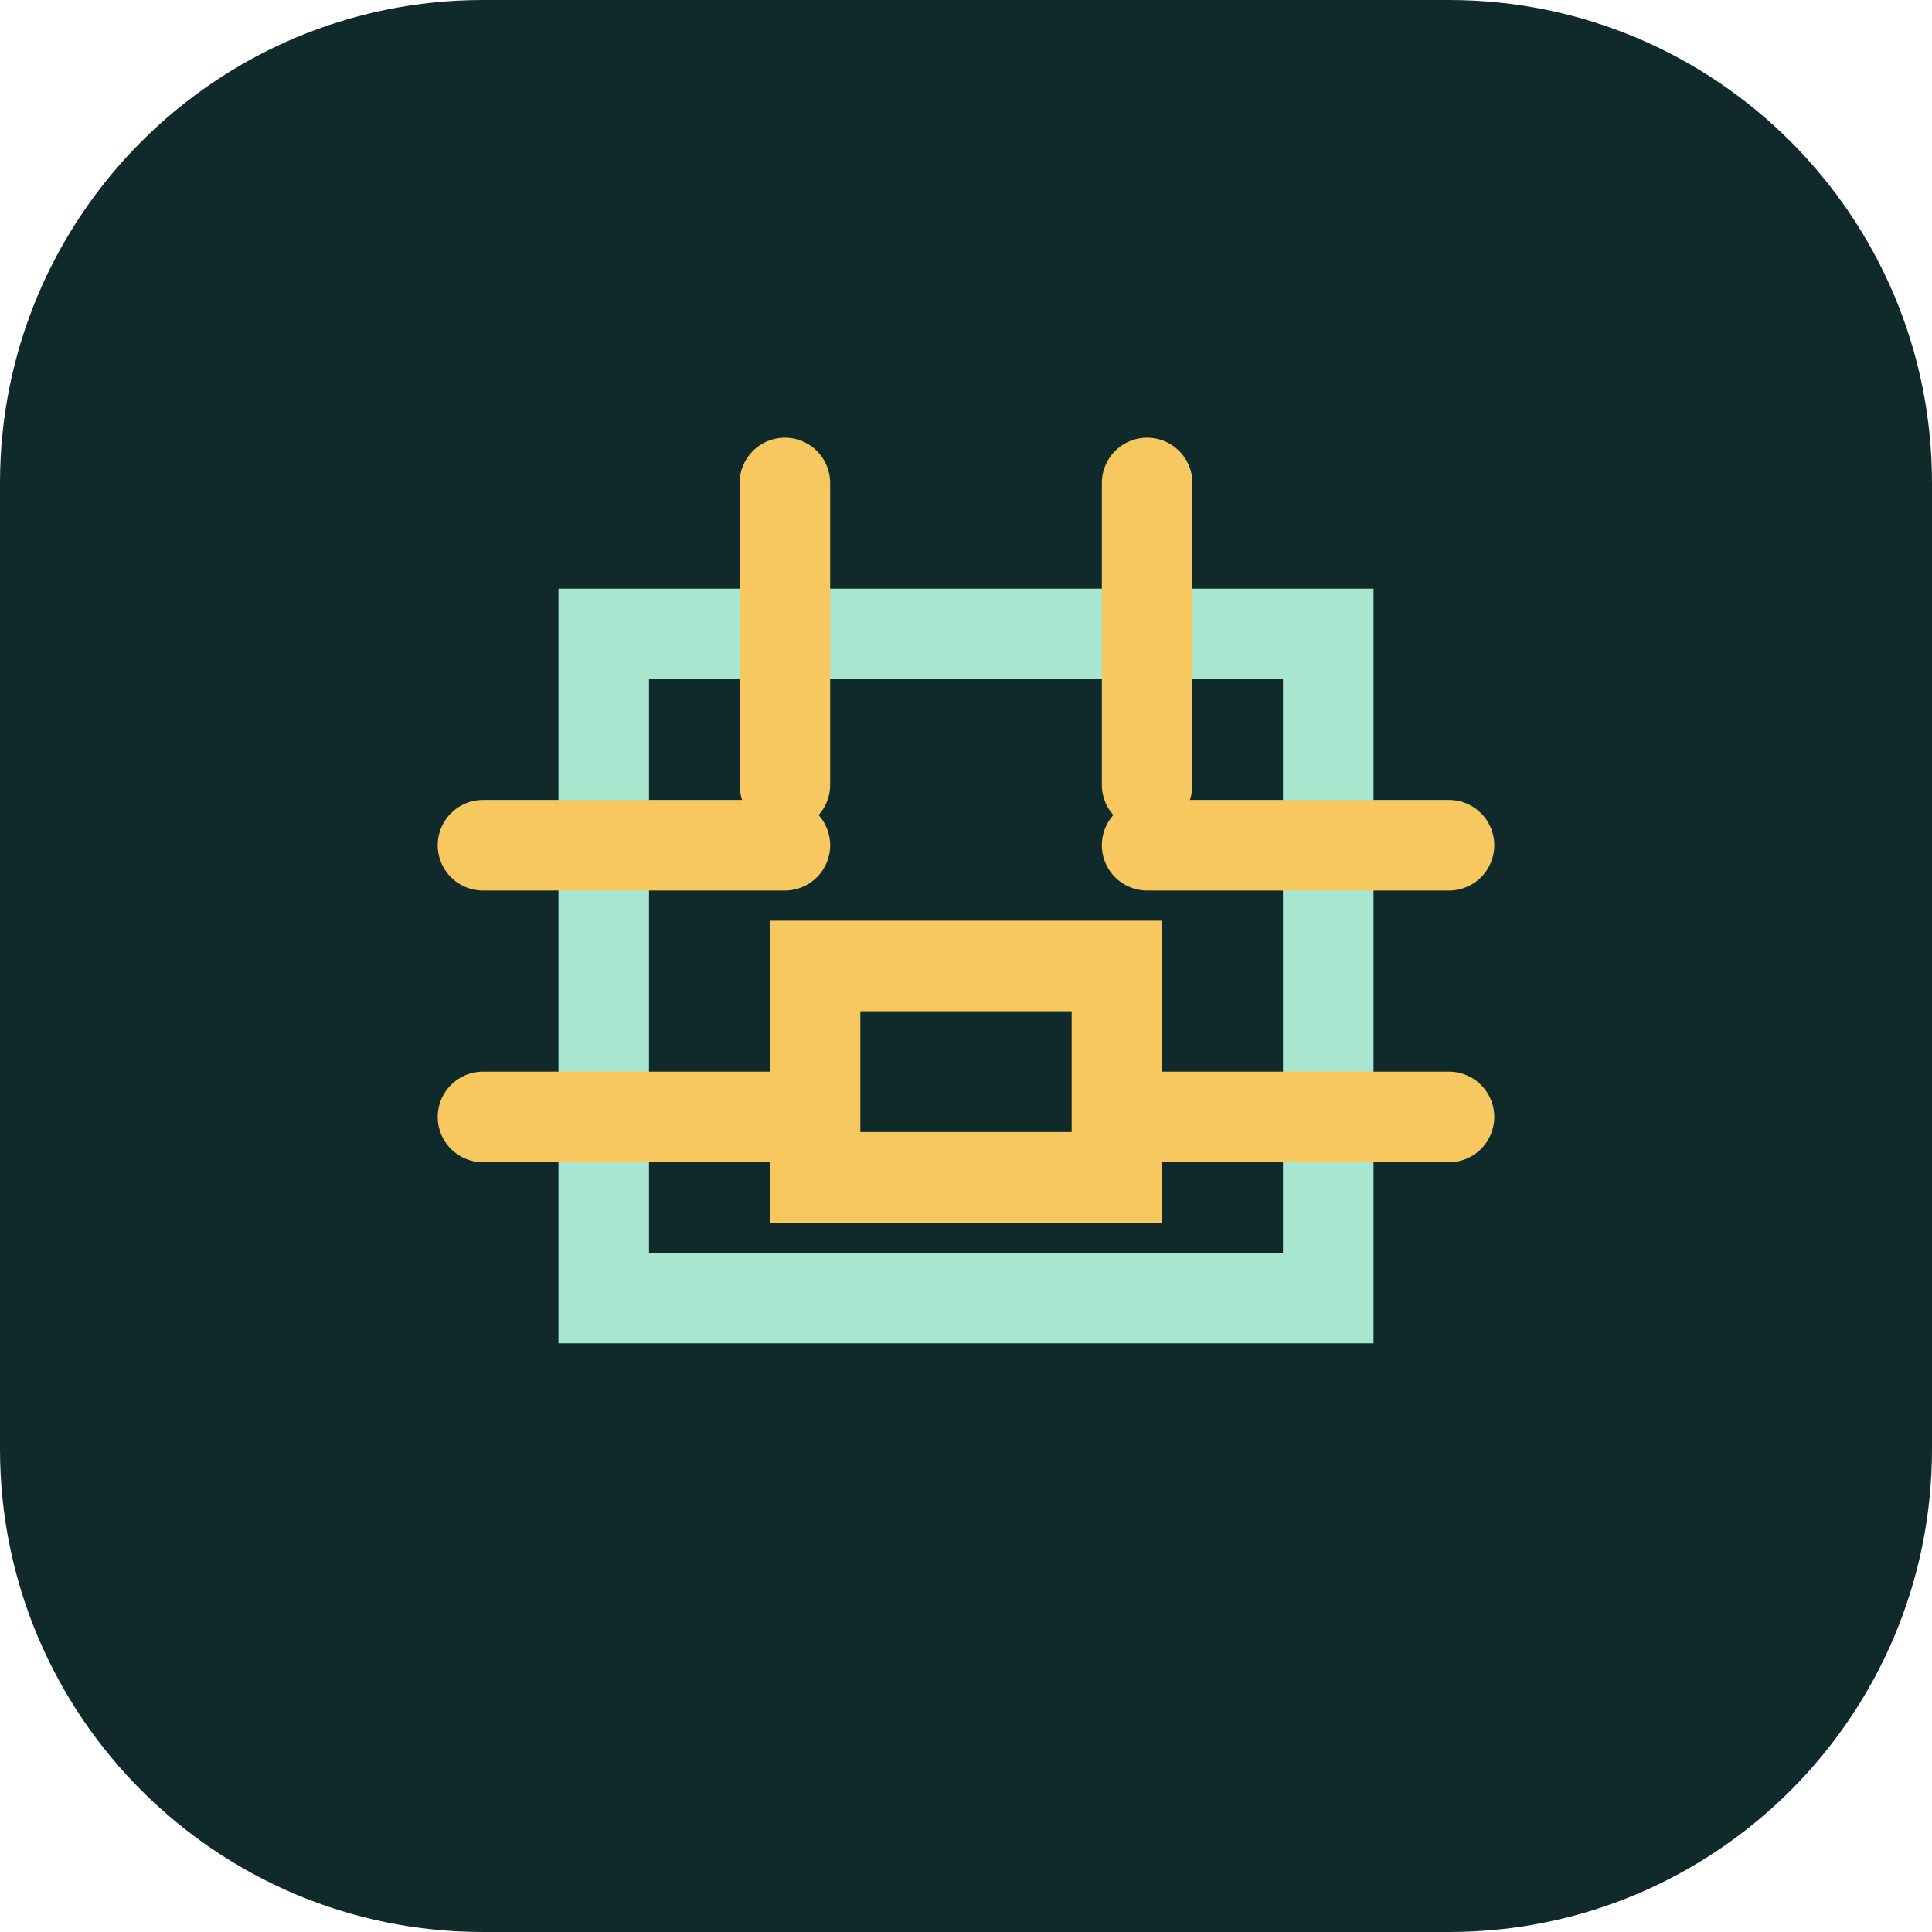
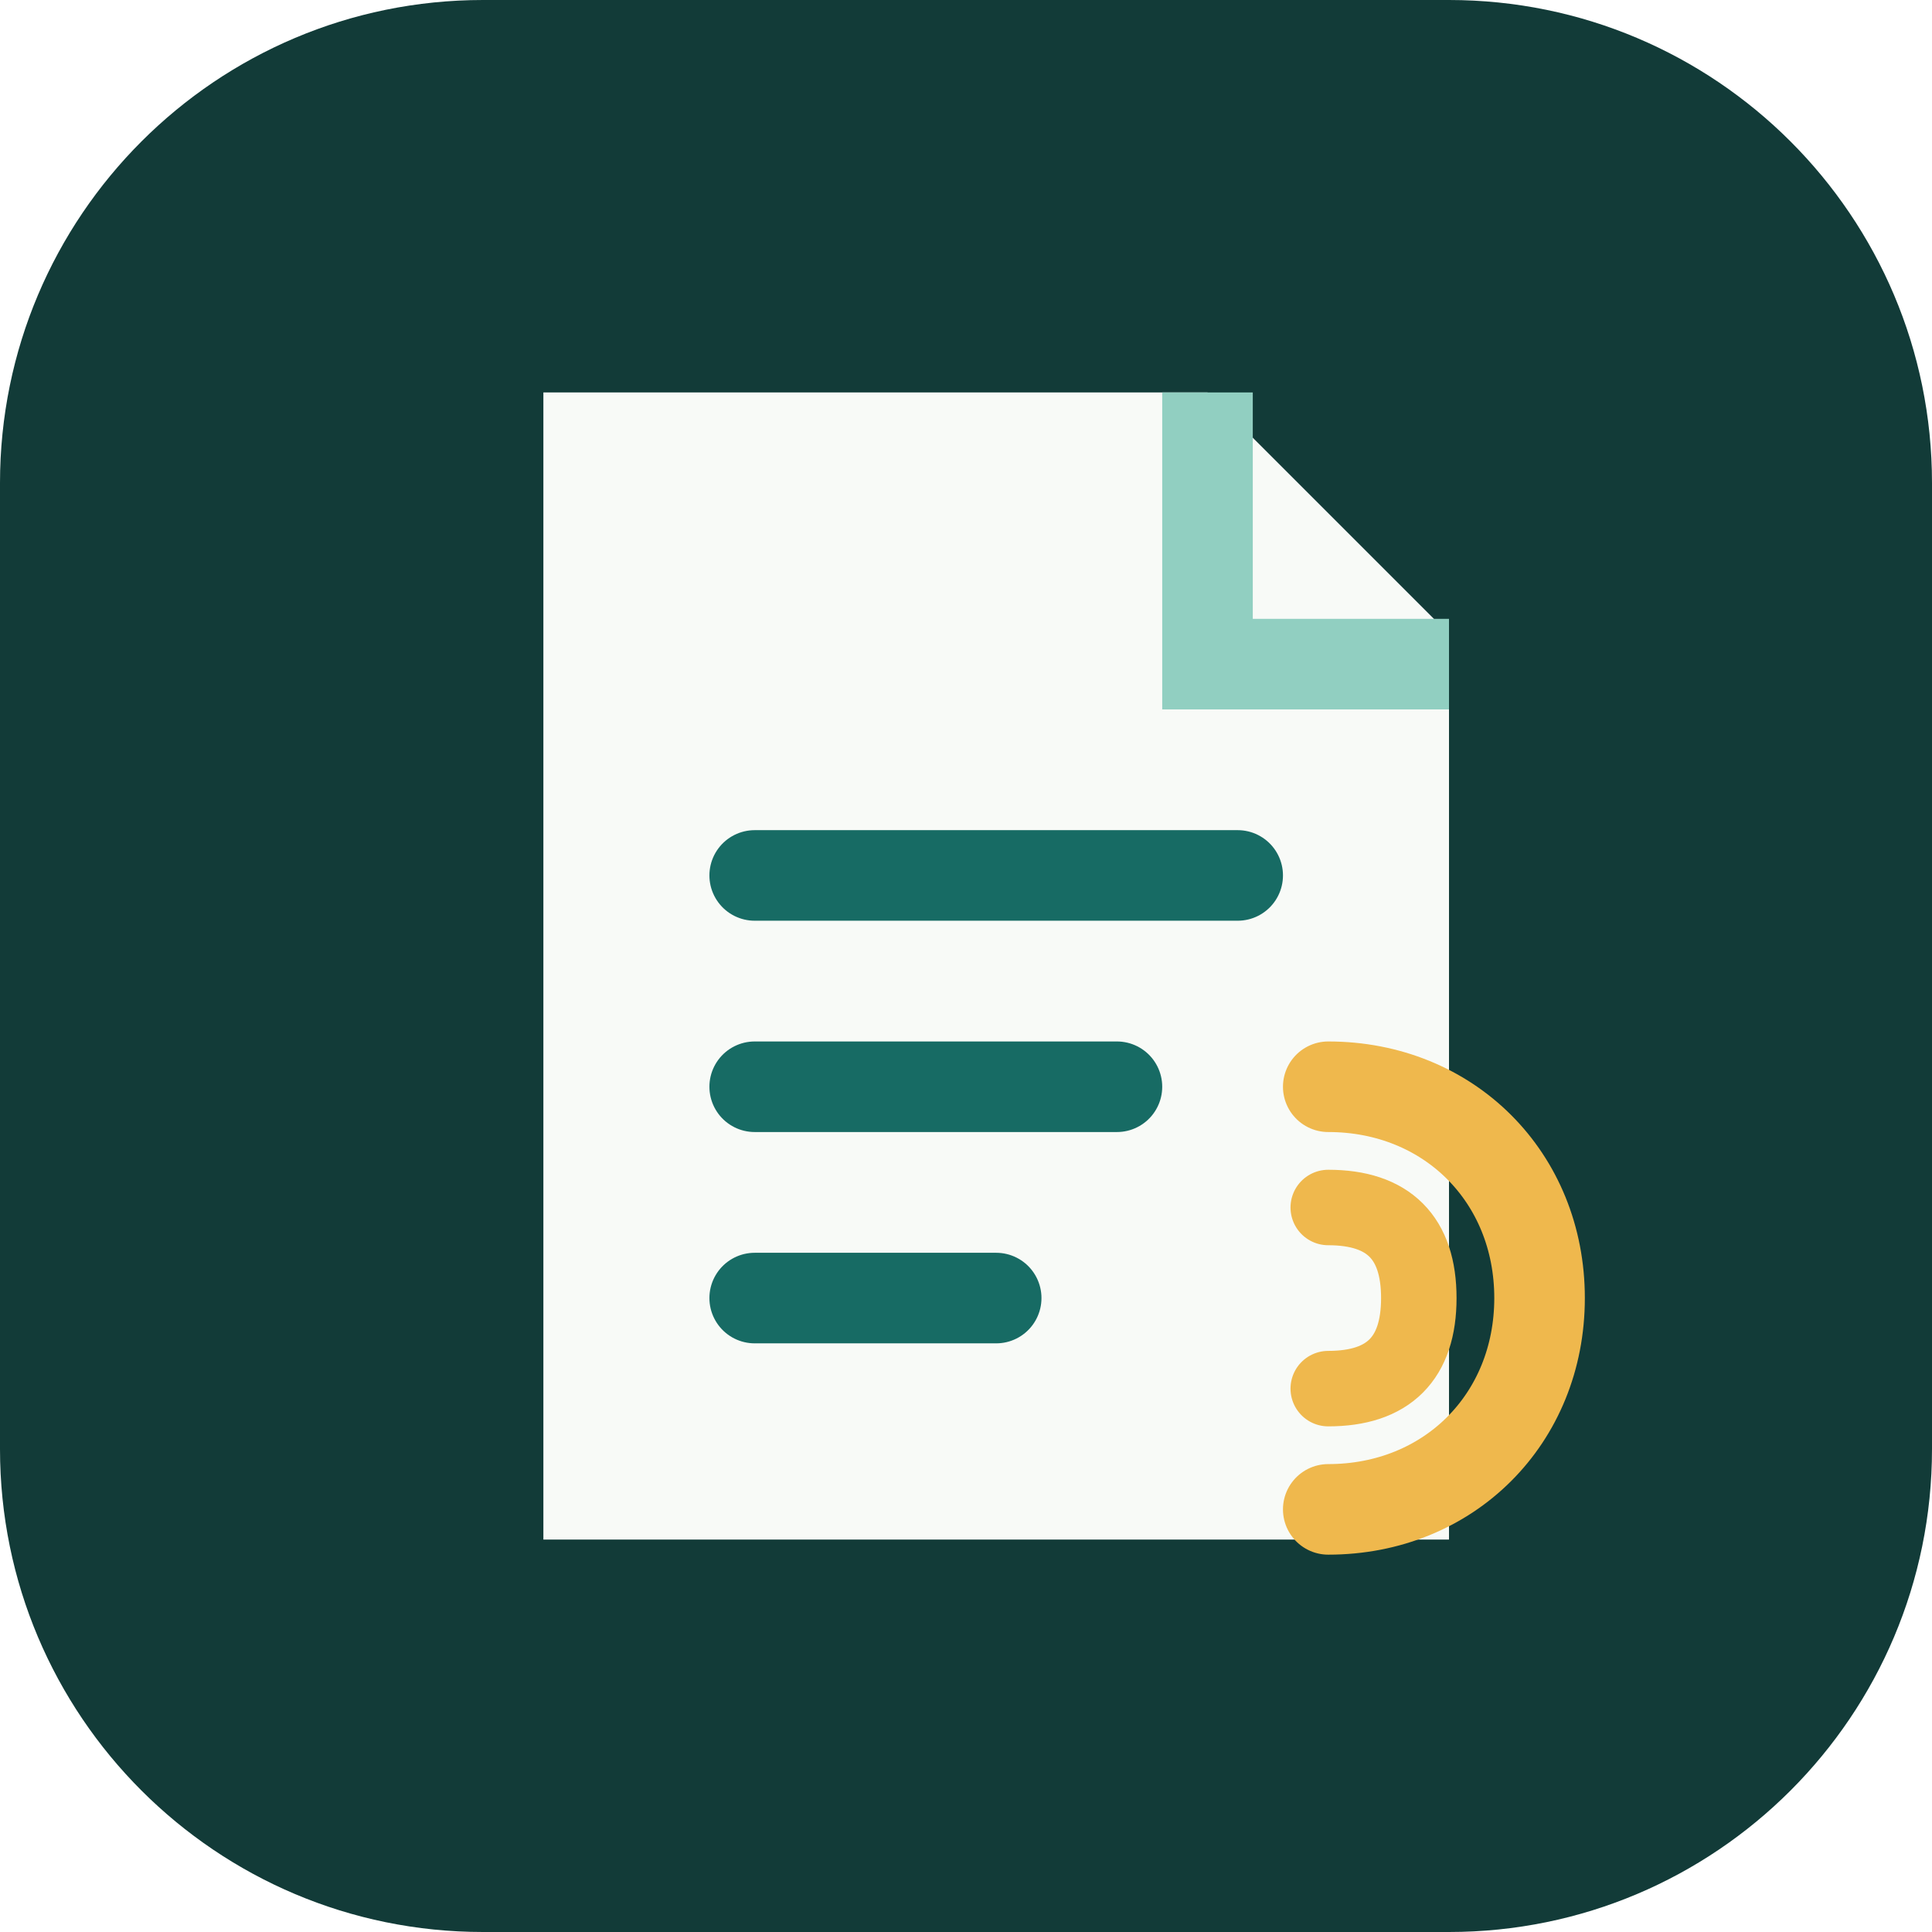
- <svg xmlns="http://www.w3.org/2000/svg" viewBox="0 0 64 64" role="img" aria-label="Local AI App Starter">
-   <rect width="64" height="64" rx="16" fill="#102a2b" />
-   <path d="M20 21h24v22H20z" fill="none" stroke="#a8e6cf" stroke-width="3" />
-   <path d="M26 16v10m12-10v10M16 28h10m22 0h-10M16 37h10m22 0h-10M27 32h10v7H27z" fill="none" stroke="#f6c85f" stroke-width="3" stroke-linecap="round" />
+ <svg xmlns="http://www.w3.org/2000/svg" viewBox="0 0 64 64" role="img" aria-label="Local Accessibility Studio">
+   <rect width="64" height="64" rx="16" fill="#123b38" />
+   <path d="M18 13h22l8 8v30H18z" fill="#f8faf7" />
+   <path d="M40 13v9h8" fill="none" stroke="#91cfc1" stroke-width="3" />
+   <path d="M25 29h16M25 36h12M25 43h8" stroke="#176b64" stroke-width="3" stroke-linecap="round" />
+   <path d="M44 36c4 0 7 3 7 7s-3 7-7 7" fill="none" stroke="#efb84d" stroke-width="3" stroke-linecap="round" />
+   <path d="M44 40c2 0 3 1 3 3s-1 3-3 3" fill="none" stroke="#efb84d" stroke-width="2.5" stroke-linecap="round" />
</svg>
